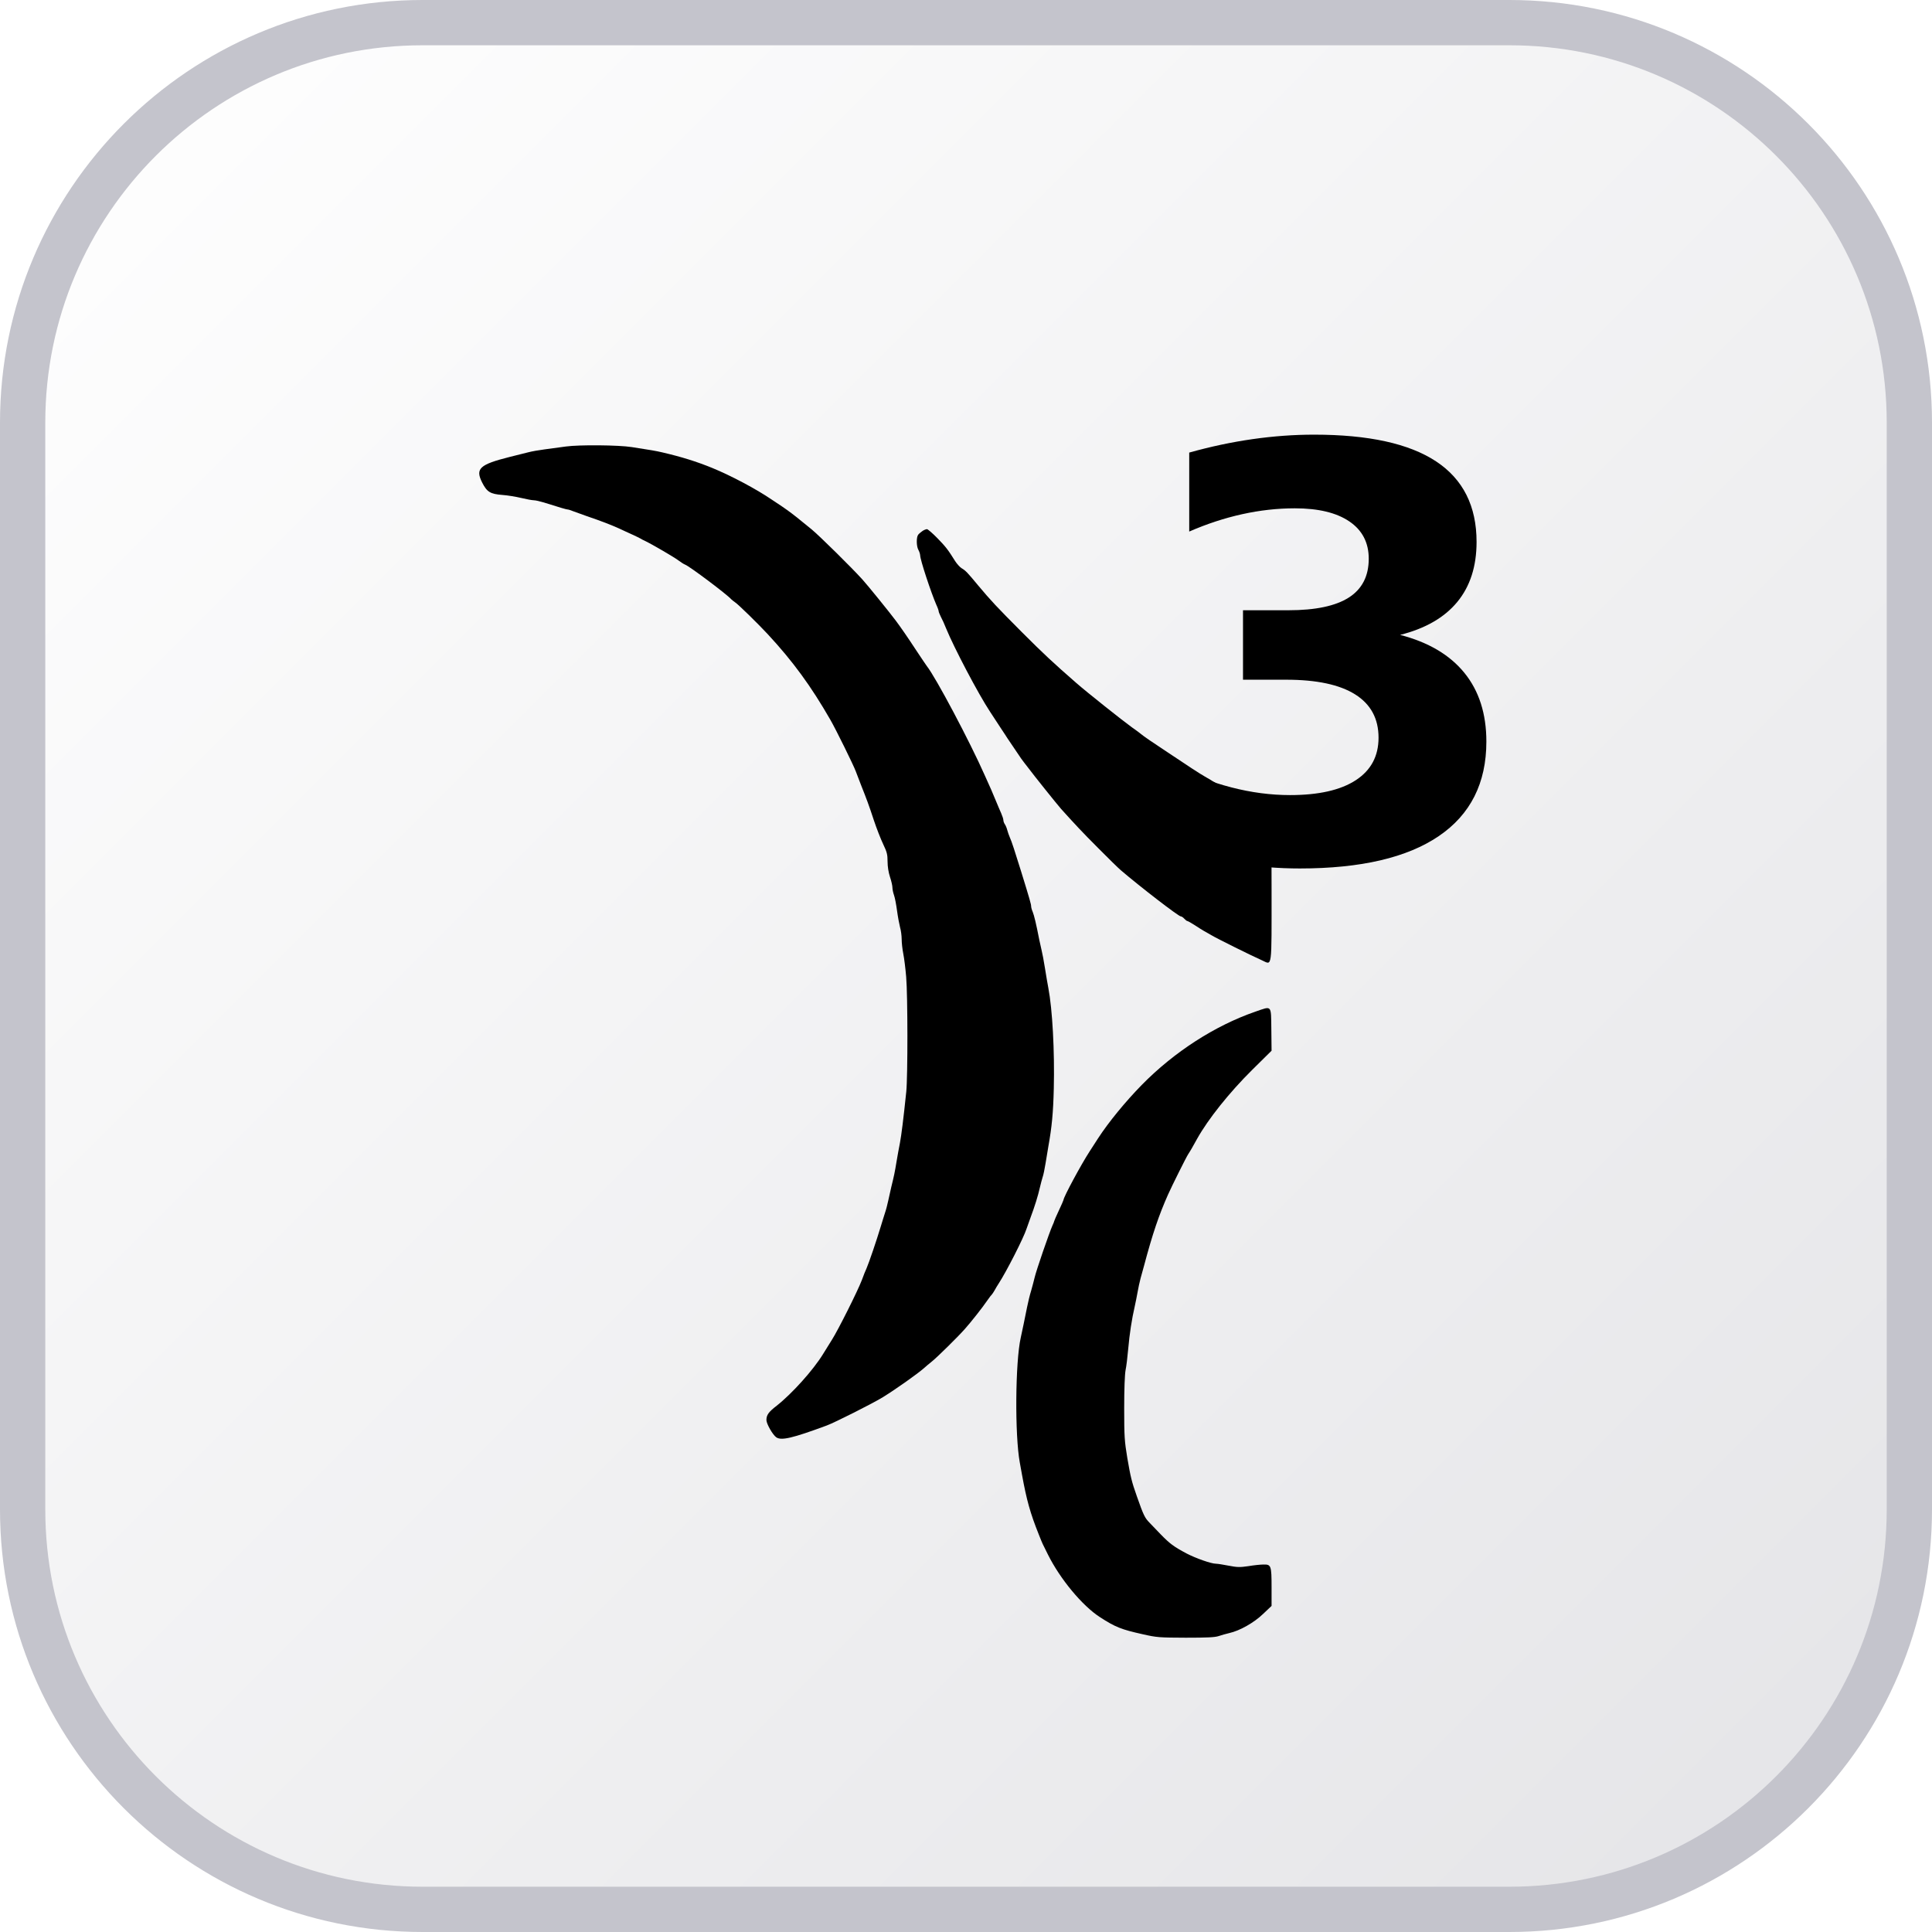
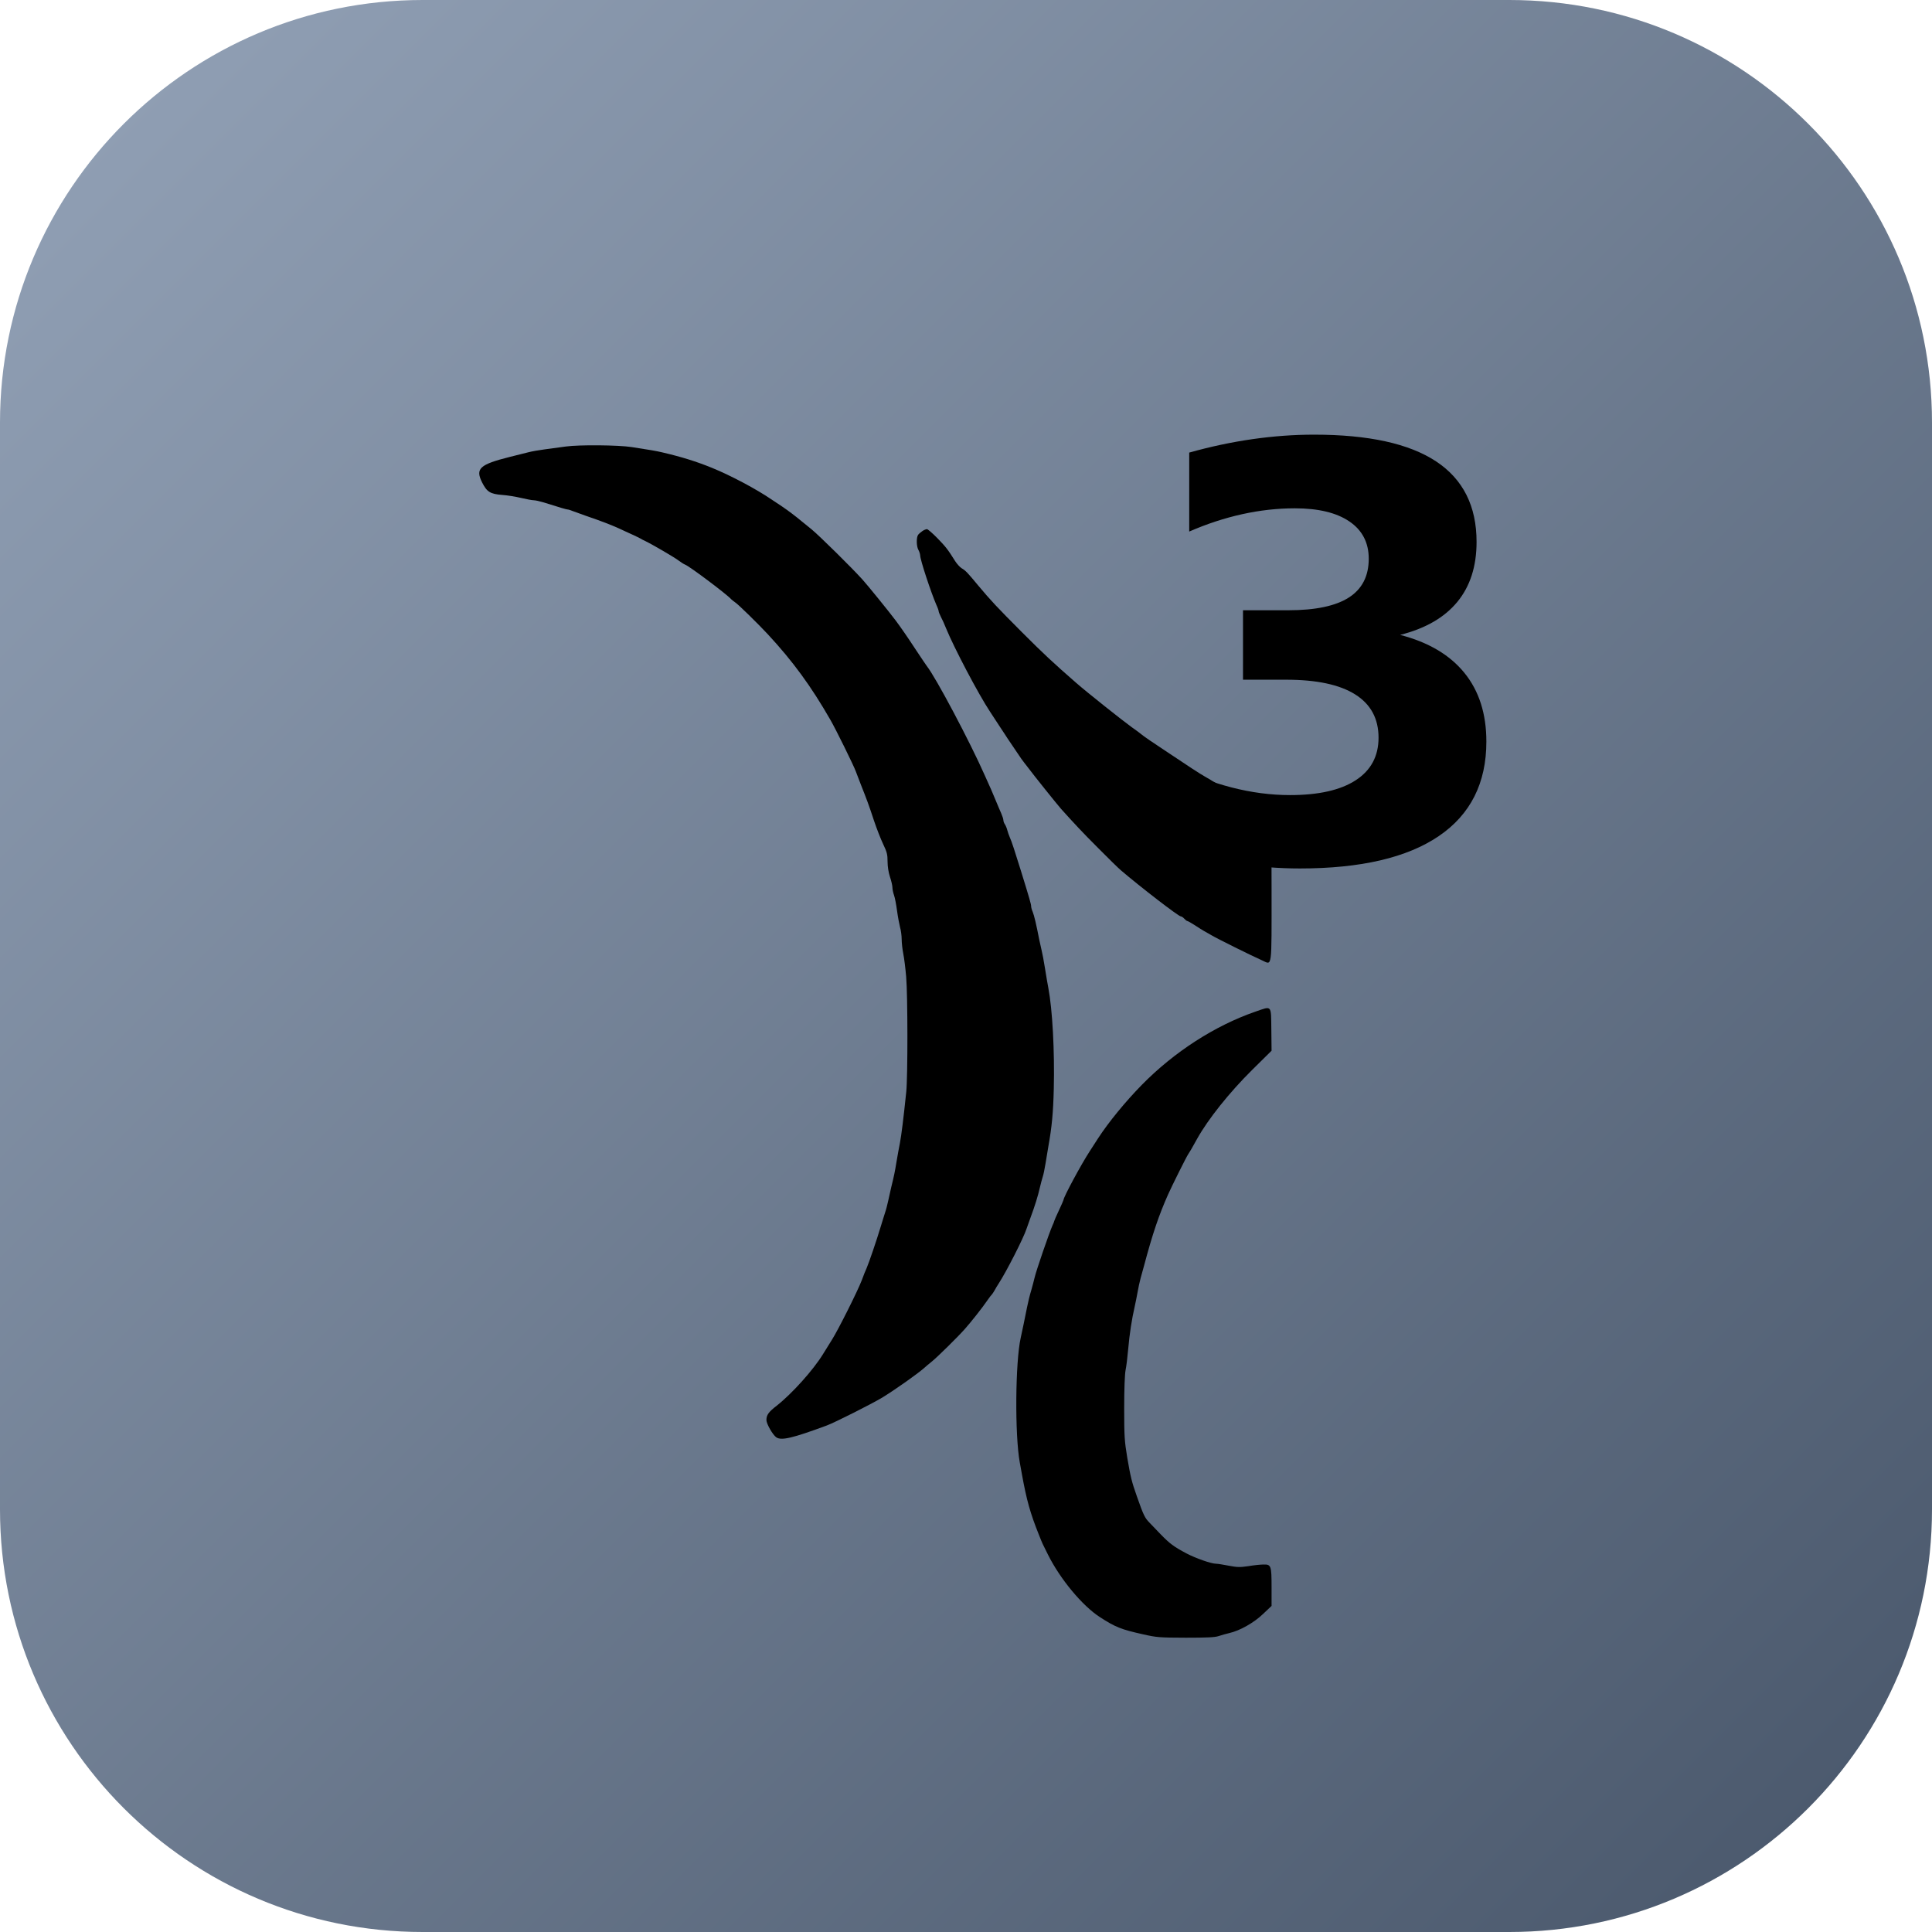
<svg xmlns="http://www.w3.org/2000/svg" viewBox="0 0 256 256">
  <defs>
    <linearGradient id="g" x1="0" y1="0" x2="1" y2="1">
-       <stop offset="0" stop-color="#FFFFFF" />
-       <stop offset="1" stop-color="#E4E4E7" />
+       <stop offset="0" stop-color="#94A3B8" />
+       <stop offset="1" stop-color="#475569" />
    </linearGradient>
  </defs>
-   <rect x="3" y="3" width="250" height="250" rx="53" fill="url(#g)" stroke="#C4C4CC" stroke-width="6" />
+   <rect width="256" height="256" rx="56" fill="url(#g)" />
  <g transform="translate(63.50 59.00) scale(0.153168)">
    <g transform="translate(-42.54752,1075.574) scale(0.1,-0.1)" fill="#000000" stroke="none">
      <path d="M1175 10745 c-55 -7 -138 -18 -185 -25 -47 -6 -110 -17 -140 -25 -30 -7 -102 -26 -160 -40 -262 -66 -300 -101 -239 -222 41 -81 70 -99 174 -107 44 -3 117 -15 163 -26 46 -11 95 -20 109 -20 15 0 54 -9 87 -19 142 -45 197 -61 207 -61 6 0 25 -6 42 -13 18 -7 73 -27 122 -44 129 -44 211 -76 280 -107 33 -16 85 -39 115 -53 30 -14 62 -29 70 -34 8 -5 26 -15 40 -21 61 -29 258 -144 291 -170 20 -15 45 -31 56 -35 39 -15 364 -259 398 -299 6 -6 21 -18 34 -27 28 -18 199 -186 281 -274 220 -237 377 -453 543 -742 49 -85 201 -394 220 -446 8 -22 29 -76 46 -120 48 -121 66 -168 111 -305 23 -69 59 -161 80 -205 33 -69 38 -90 38 -150 0 -44 8 -94 21 -134 12 -35 21 -76 21 -91 0 -15 6 -45 14 -67 8 -22 19 -82 26 -134 7 -52 19 -116 26 -143 8 -27 14 -74 14 -103 0 -30 6 -86 14 -126 8 -40 19 -129 25 -200 14 -164 14 -861 1 -992 -25 -241 -42 -375 -55 -445 -8 -41 -22 -115 -30 -165 -14 -86 -21 -120 -45 -217 -6 -24 -17 -74 -25 -112 -8 -38 -21 -88 -29 -110 -7 -23 -24 -75 -36 -116 -38 -126 -102 -314 -124 -365 -8 -16 -26 -61 -40 -100 -36 -95 -206 -434 -259 -517 -23 -37 -58 -93 -77 -124 -85 -139 -270 -344 -401 -447 -70 -54 -89 -80 -89 -124 0 -33 55 -129 86 -150 44 -29 139 -7 434 102 71 26 404 194 488 246 119 74 295 199 354 250 14 13 46 40 70 59 47 38 221 209 284 280 56 63 153 186 193 245 19 28 38 52 42 55 3 3 14 19 23 35 9 17 24 42 34 57 68 104 218 399 242 475 5 15 21 60 35 98 36 96 65 189 81 261 8 34 19 75 24 90 6 16 17 69 25 119 8 49 19 115 24 145 30 167 42 289 47 500 8 324 -12 687 -47 870 -6 30 -19 107 -29 170 -10 63 -23 133 -29 155 -5 22 -14 63 -20 90 -28 144 -45 213 -57 243 -8 18 -14 40 -14 50 0 17 -13 63 -87 302 -52 168 -82 261 -98 295 -7 17 -17 44 -21 60 -4 17 -13 39 -20 50 -8 11 -14 27 -14 37 0 10 -9 37 -19 60 -11 24 -31 72 -46 108 -15 36 -33 79 -40 95 -7 17 -32 73 -56 125 -131 296 -424 848 -501 945 -5 6 -45 66 -91 135 -78 119 -137 204 -179 260 -57 76 -241 303 -288 355 -93 103 -372 378 -440 434 -36 29 -74 60 -85 69 -54 45 -115 91 -165 125 -30 20 -73 49 -96 64 -132 90 -350 206 -514 273 -135 55 -263 95 -430 134 -61 14 -91 19 -265 46 -114 18 -455 21 -570 5z" />
      <path d="M4260 10014 c-14 -10 -31 -24 -37 -32 -17 -21 -16 -101 2 -132 8 -14 14 -34 15 -46 0 -39 94 -323 141 -431 11 -23 19 -47 19 -53 0 -6 9 -28 19 -48 11 -20 32 -66 46 -102 69 -168 278 -566 380 -720 23 -36 64 -98 91 -139 27 -41 54 -81 59 -90 13 -20 93 -138 119 -176 12 -16 23 -32 26 -35 3 -3 18 -23 35 -45 42 -57 247 -313 284 -355 117 -130 184 -202 321 -339 85 -86 173 -172 195 -191 171 -146 500 -400 520 -400 7 0 20 -9 30 -20 10 -11 22 -20 26 -20 5 0 35 -17 66 -37 32 -21 67 -43 78 -49 11 -6 40 -23 65 -37 48 -29 351 -179 437 -217 90 -40 83 -93 83 619 0 346 -3 636 -6 645 -3 9 -36 30 -73 48 -55 27 -382 207 -431 238 -8 6 -32 20 -54 32 -21 13 -46 28 -55 33 -52 33 -83 53 -144 94 -38 25 -99 66 -137 91 -110 72 -214 143 -230 158 -8 7 -44 34 -80 59 -78 56 -390 304 -479 382 -205 179 -286 255 -471 440 -221 222 -265 269 -380 406 -91 110 -107 127 -143 148 -15 10 -39 37 -54 60 -63 101 -82 125 -154 199 -42 43 -83 78 -90 78 -8 0 -26 -7 -39 -16z" />
      <path d="M7140 5856 c-350 -121 -702 -348 -982 -633 -143 -146 -288 -323 -379 -463 -20 -30 -52 -80 -71 -110 -74 -113 -228 -399 -228 -423 0 -3 -18 -44 -40 -91 -22 -47 -40 -88 -40 -91 0 -4 -7 -21 -15 -38 -28 -62 -142 -394 -155 -452 -5 -22 -18 -71 -29 -110 -12 -38 -28 -104 -36 -145 -20 -102 -42 -205 -55 -265 -47 -208 -52 -843 -8 -1080 6 -33 14 -80 19 -105 40 -220 71 -332 146 -519 14 -36 29 -72 33 -80 4 -9 25 -50 45 -91 106 -213 298 -444 450 -542 134 -87 186 -107 370 -148 123 -28 142 -29 372 -30 186 0 252 3 285 14 24 8 65 20 92 26 90 20 213 89 292 165 l74 70 0 161 c0 188 -4 199 -71 197 -24 0 -83 -6 -130 -14 -75 -11 -96 -10 -170 4 -46 9 -96 17 -110 17 -41 0 -174 47 -253 88 -113 60 -146 85 -226 167 -41 43 -84 87 -95 99 -42 43 -52 63 -111 231 -44 124 -54 167 -82 330 -24 146 -27 183 -27 430 0 169 5 292 12 330 7 33 17 116 23 185 11 127 31 257 56 365 7 33 19 89 25 125 6 36 18 90 26 120 8 30 21 78 29 105 75 282 129 440 209 620 34 76 157 323 175 350 20 30 37 61 76 131 94 169 279 401 476 596 l168 166 -2 184 c-3 216 7 204 -138 154z" />
    </g>
  </g>
  <path transform="translate(150.12 114) scale(0.037109 -0.037109)" d="M954 805Q1105 766 1183.5 669.5Q1262 573 1262 424Q1262 202 1092.0 86.5Q922 -29 596 -29Q481 -29 365.5 -10.5Q250 8 137 45V342Q245 288 351.5 260.5Q458 233 561 233Q714 233 795.5 286.0Q877 339 877 438Q877 540 793.5 592.5Q710 645 547 645H393V893H555Q700 893 771.0 938.5Q842 984 842 1077Q842 1163 773.0 1210.0Q704 1257 578 1257Q485 1257 390.0 1236.0Q295 1215 201 1174V1456Q315 1488 427.0 1504.0Q539 1520 647 1520Q938 1520 1082.5 1424.5Q1227 1329 1227 1137Q1227 1006 1158.0 922.5Q1089 839 954 805Z" fill="#000" />
</svg>
